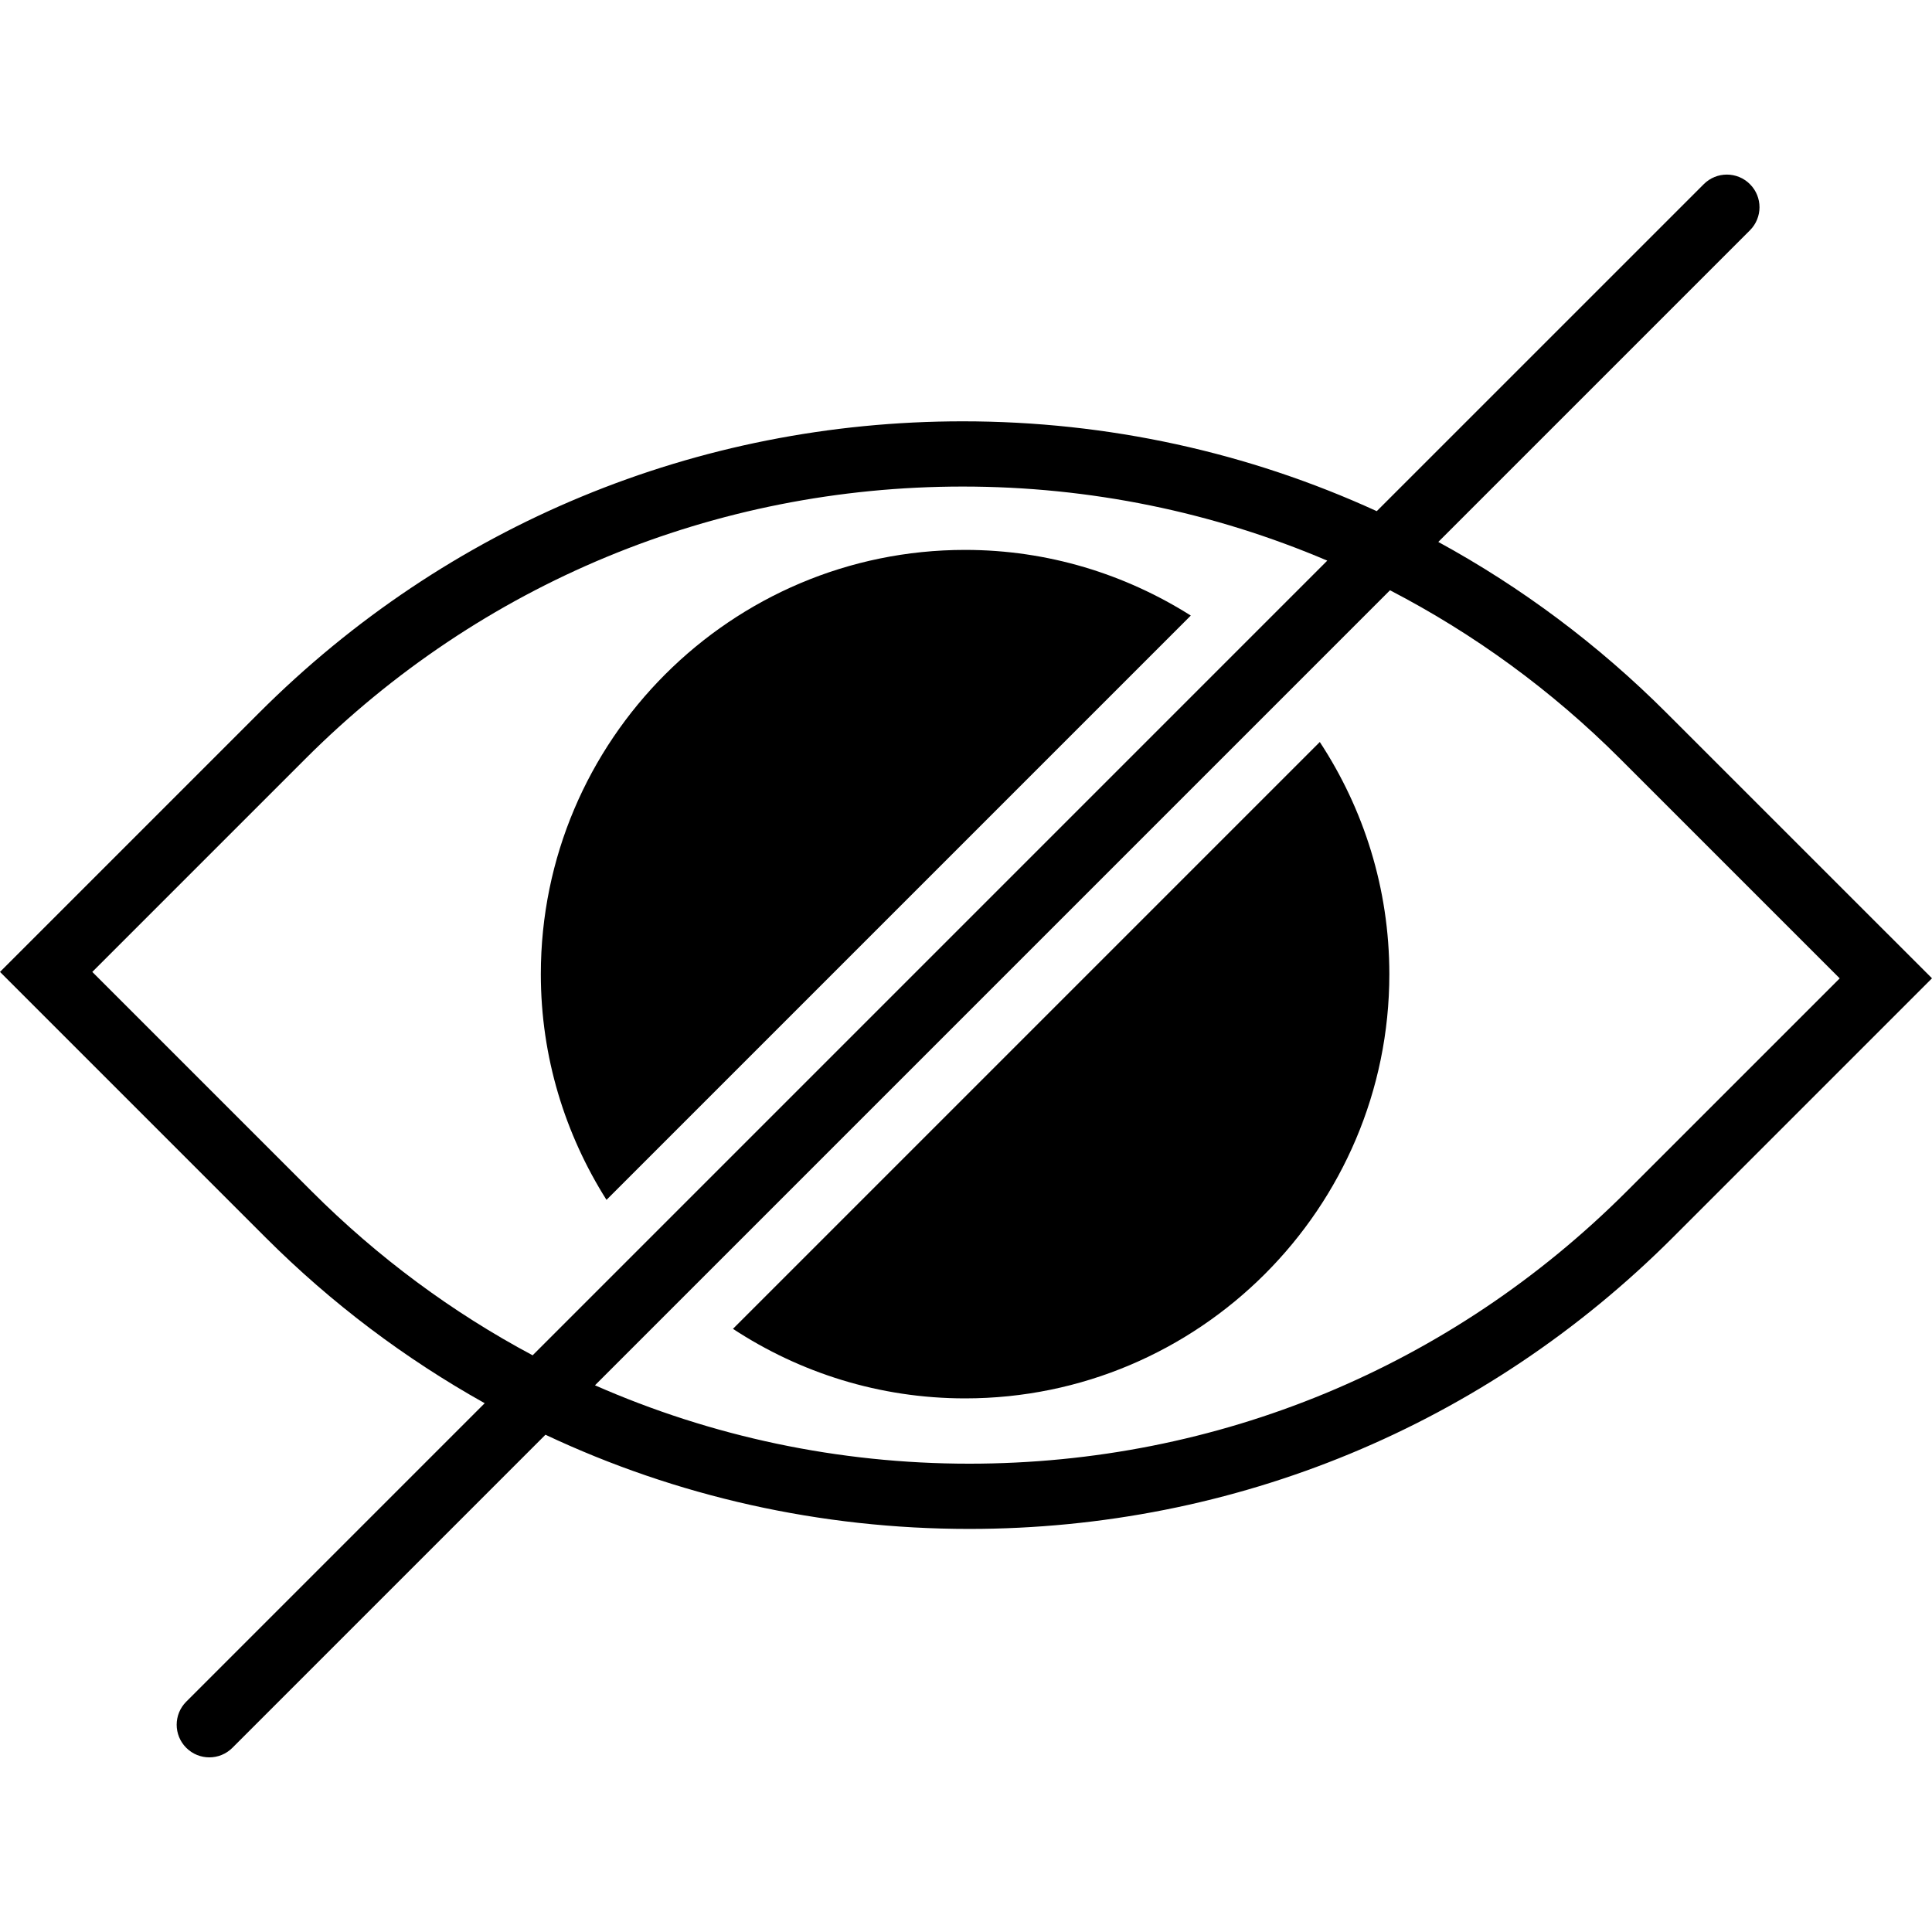
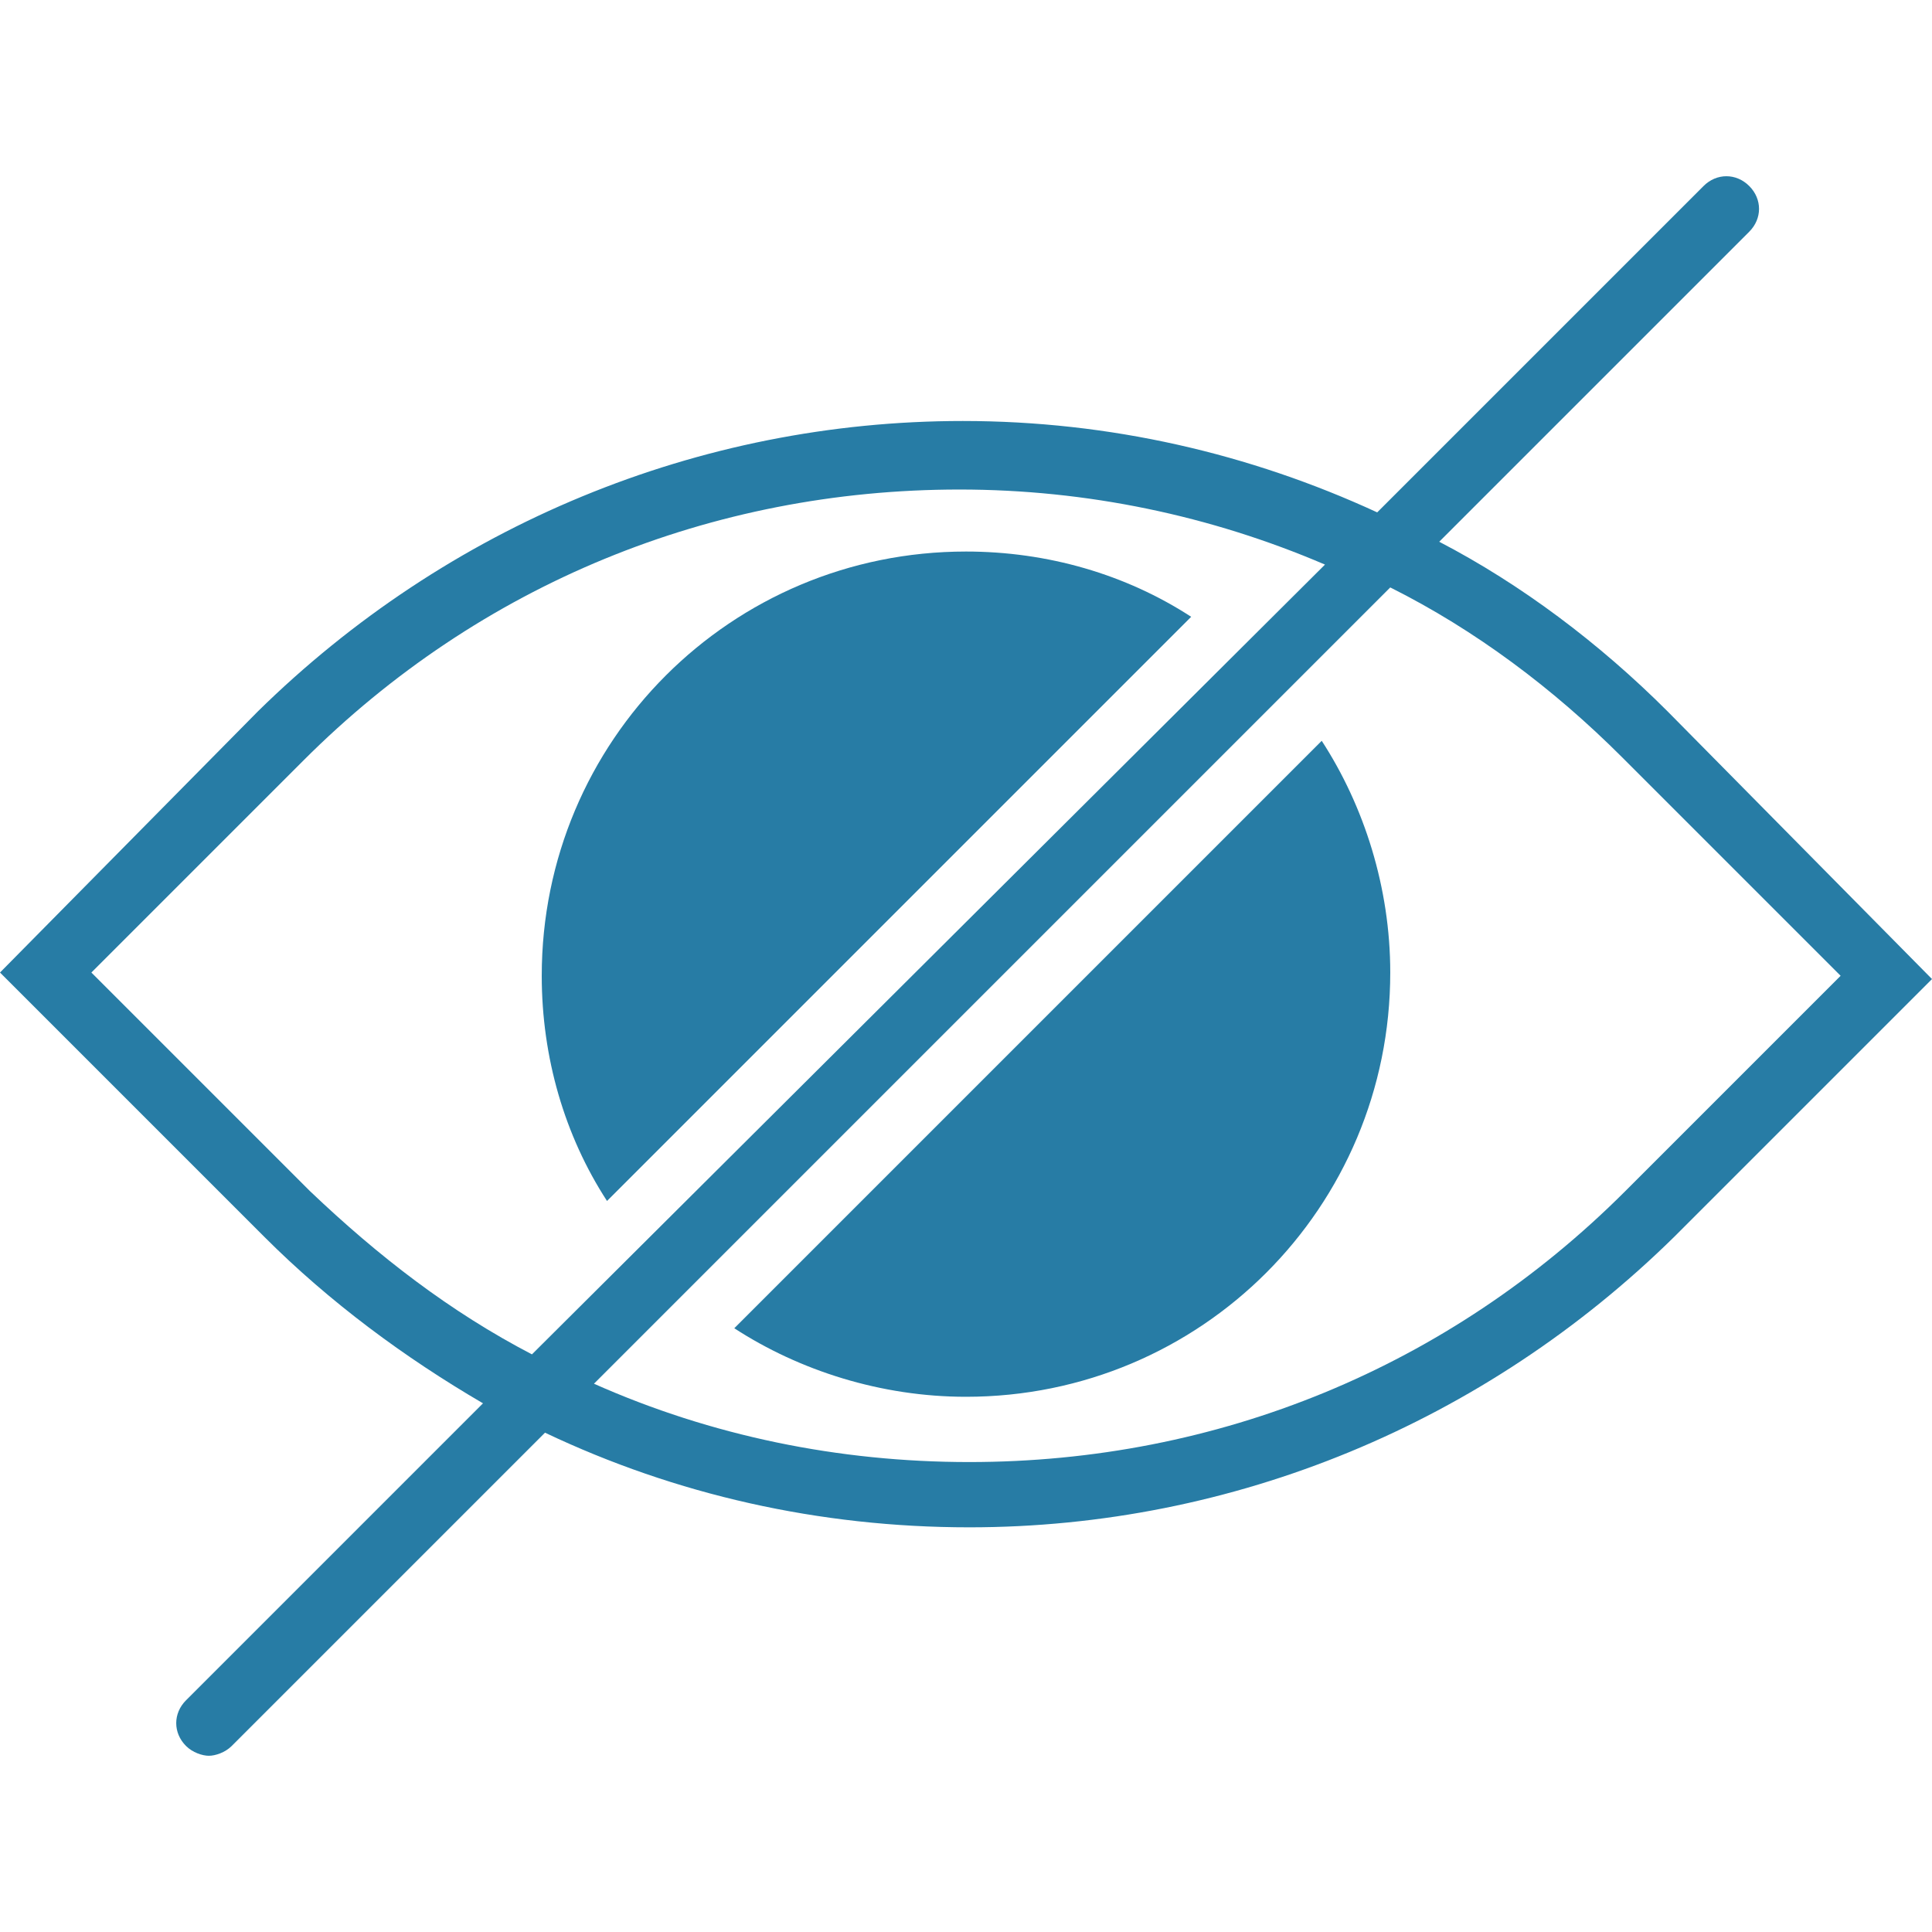
<svg xmlns="http://www.w3.org/2000/svg" version="1.1" id="Capa_1" x="0px" y="0px" viewBox="0 0 59.2 59.2" style="enable-background:new 0 0 59.2 59.2;" xml:space="preserve">
+   <style type="text/css">
+ 	.st0{fill:#277CA5;}
+ </style>
  <g>
-     <path d="M51.062,21.841c-2.1-2.1-4.454-3.851-6.99-5.235l9.549-9.549c0.391-0.391,0.391-1.023,0-1.414s-1.023-0.391-1.414,0   L42.186,15.663c-3.93-1.8-8.233-2.753-12.685-2.753c-8.145,0-15.802,3.171-21.561,8.931L0,29.781l8.138,8.138   c2.023,2.023,4.284,3.719,6.714,5.078l-9.145,9.145c-0.391,0.391-0.391,1.023,0,1.414c0.195,0.195,0.451,0.293,0.707,0.293   s0.512-0.098,0.707-0.293l9.593-9.593c4.01,1.889,8.42,2.886,12.984,2.886c8.145,0,15.802-3.171,21.561-8.931l7.941-7.941   L51.062,21.841z M16.321,41.529c-2.461-1.312-4.741-2.996-6.769-5.024l-6.724-6.724l6.527-6.527   c5.381-5.381,12.536-8.345,20.146-8.345c3.903,0,7.683,0.784,11.169,2.27L16.321,41.529z M49.845,36.505   c-5.381,5.381-12.536,8.345-20.146,8.345c-4.015,0-7.9-0.833-11.468-2.402l24.361-24.361c2.57,1.333,4.951,3.062,7.056,5.168   l6.724,6.724L49.845,36.505z" />
-     <path d="M29.572,16.85c-7.168,0-13,5.832-13,13c0,2.543,0.745,4.91,2.012,6.916l17.904-17.904   C34.482,17.595,32.115,16.85,29.572,16.85z" />
-     <path d="M22.459,40.718c2.046,1.343,4.488,2.131,7.113,2.131c7.168,0,13-5.832,13-13c0-2.625-0.788-5.067-2.131-7.113   L22.459,40.718z" />
+     <path class="st0" d="M51.1,21.8c-2.1-2.1-4.5-3.9-7-5.2l9.5-9.5c0.4-0.4,0.4-1,0-1.4s-1-0.4-1.4,0l-10,10   c-3.9-1.8-8.2-2.8-12.7-2.8c-8.1,0-15.8,3.2-21.6,8.9L0,29.8l8.1,8.1c2,2,4.3,3.7,6.7,5.1l-9.1,9.1c-0.4,0.4-0.4,1,0,1.4   c0.2,0.2,0.5,0.3,0.7,0.3s0.5-0.1,0.7-0.3l9.6-9.6c4,1.9,8.4,2.9,13,2.9c8.1,0,15.8-3.2,21.6-8.9l7.9-7.9L51.1,21.8z M16.3,41.5   c-2.5-1.3-4.7-3-6.8-5l-6.7-6.7l6.5-6.5c5.4-5.4,12.5-8.3,20.1-8.3c3.9,0,7.7,0.8,11.2,2.3L16.3,41.5z M49.8,36.5   c-5.4,5.4-12.5,8.3-20.1,8.3c-4,0-7.9-0.8-11.5-2.4l24.4-24.4c2.6,1.3,5,3.1,7.1,5.2l6.7,6.7L49.8,36.5z" />
+     <path class="st0" d="M29.6,16.9c-7.2,0-13,5.8-13,13c0,2.5,0.7,4.9,2,6.9l17.9-17.9C34.5,17.6,32.1,16.9,29.6,16.9z" />
+     <path class="st0" d="M22.5,40.7c2,1.3,4.5,2.1,7.1,2.1c7.2,0,13-5.8,13-13c0-2.6-0.8-5.1-2.1-7.1L22.5,40.7z" />
  </g>
-   <g>
- </g>
-   <g>
- </g>
-   <g>
- </g>
-   <g>
- </g>
-   <g>
- </g>
-   <g>
- </g>
-   <g>
- </g>
-   <g>
- </g>
-   <g>
- </g>
-   <g>
- </g>
-   <g>
- </g>
-   <g>
- </g>
-   <g>
- </g>
-   <g>
- </g>
-   <g>
- </g>
</svg>
